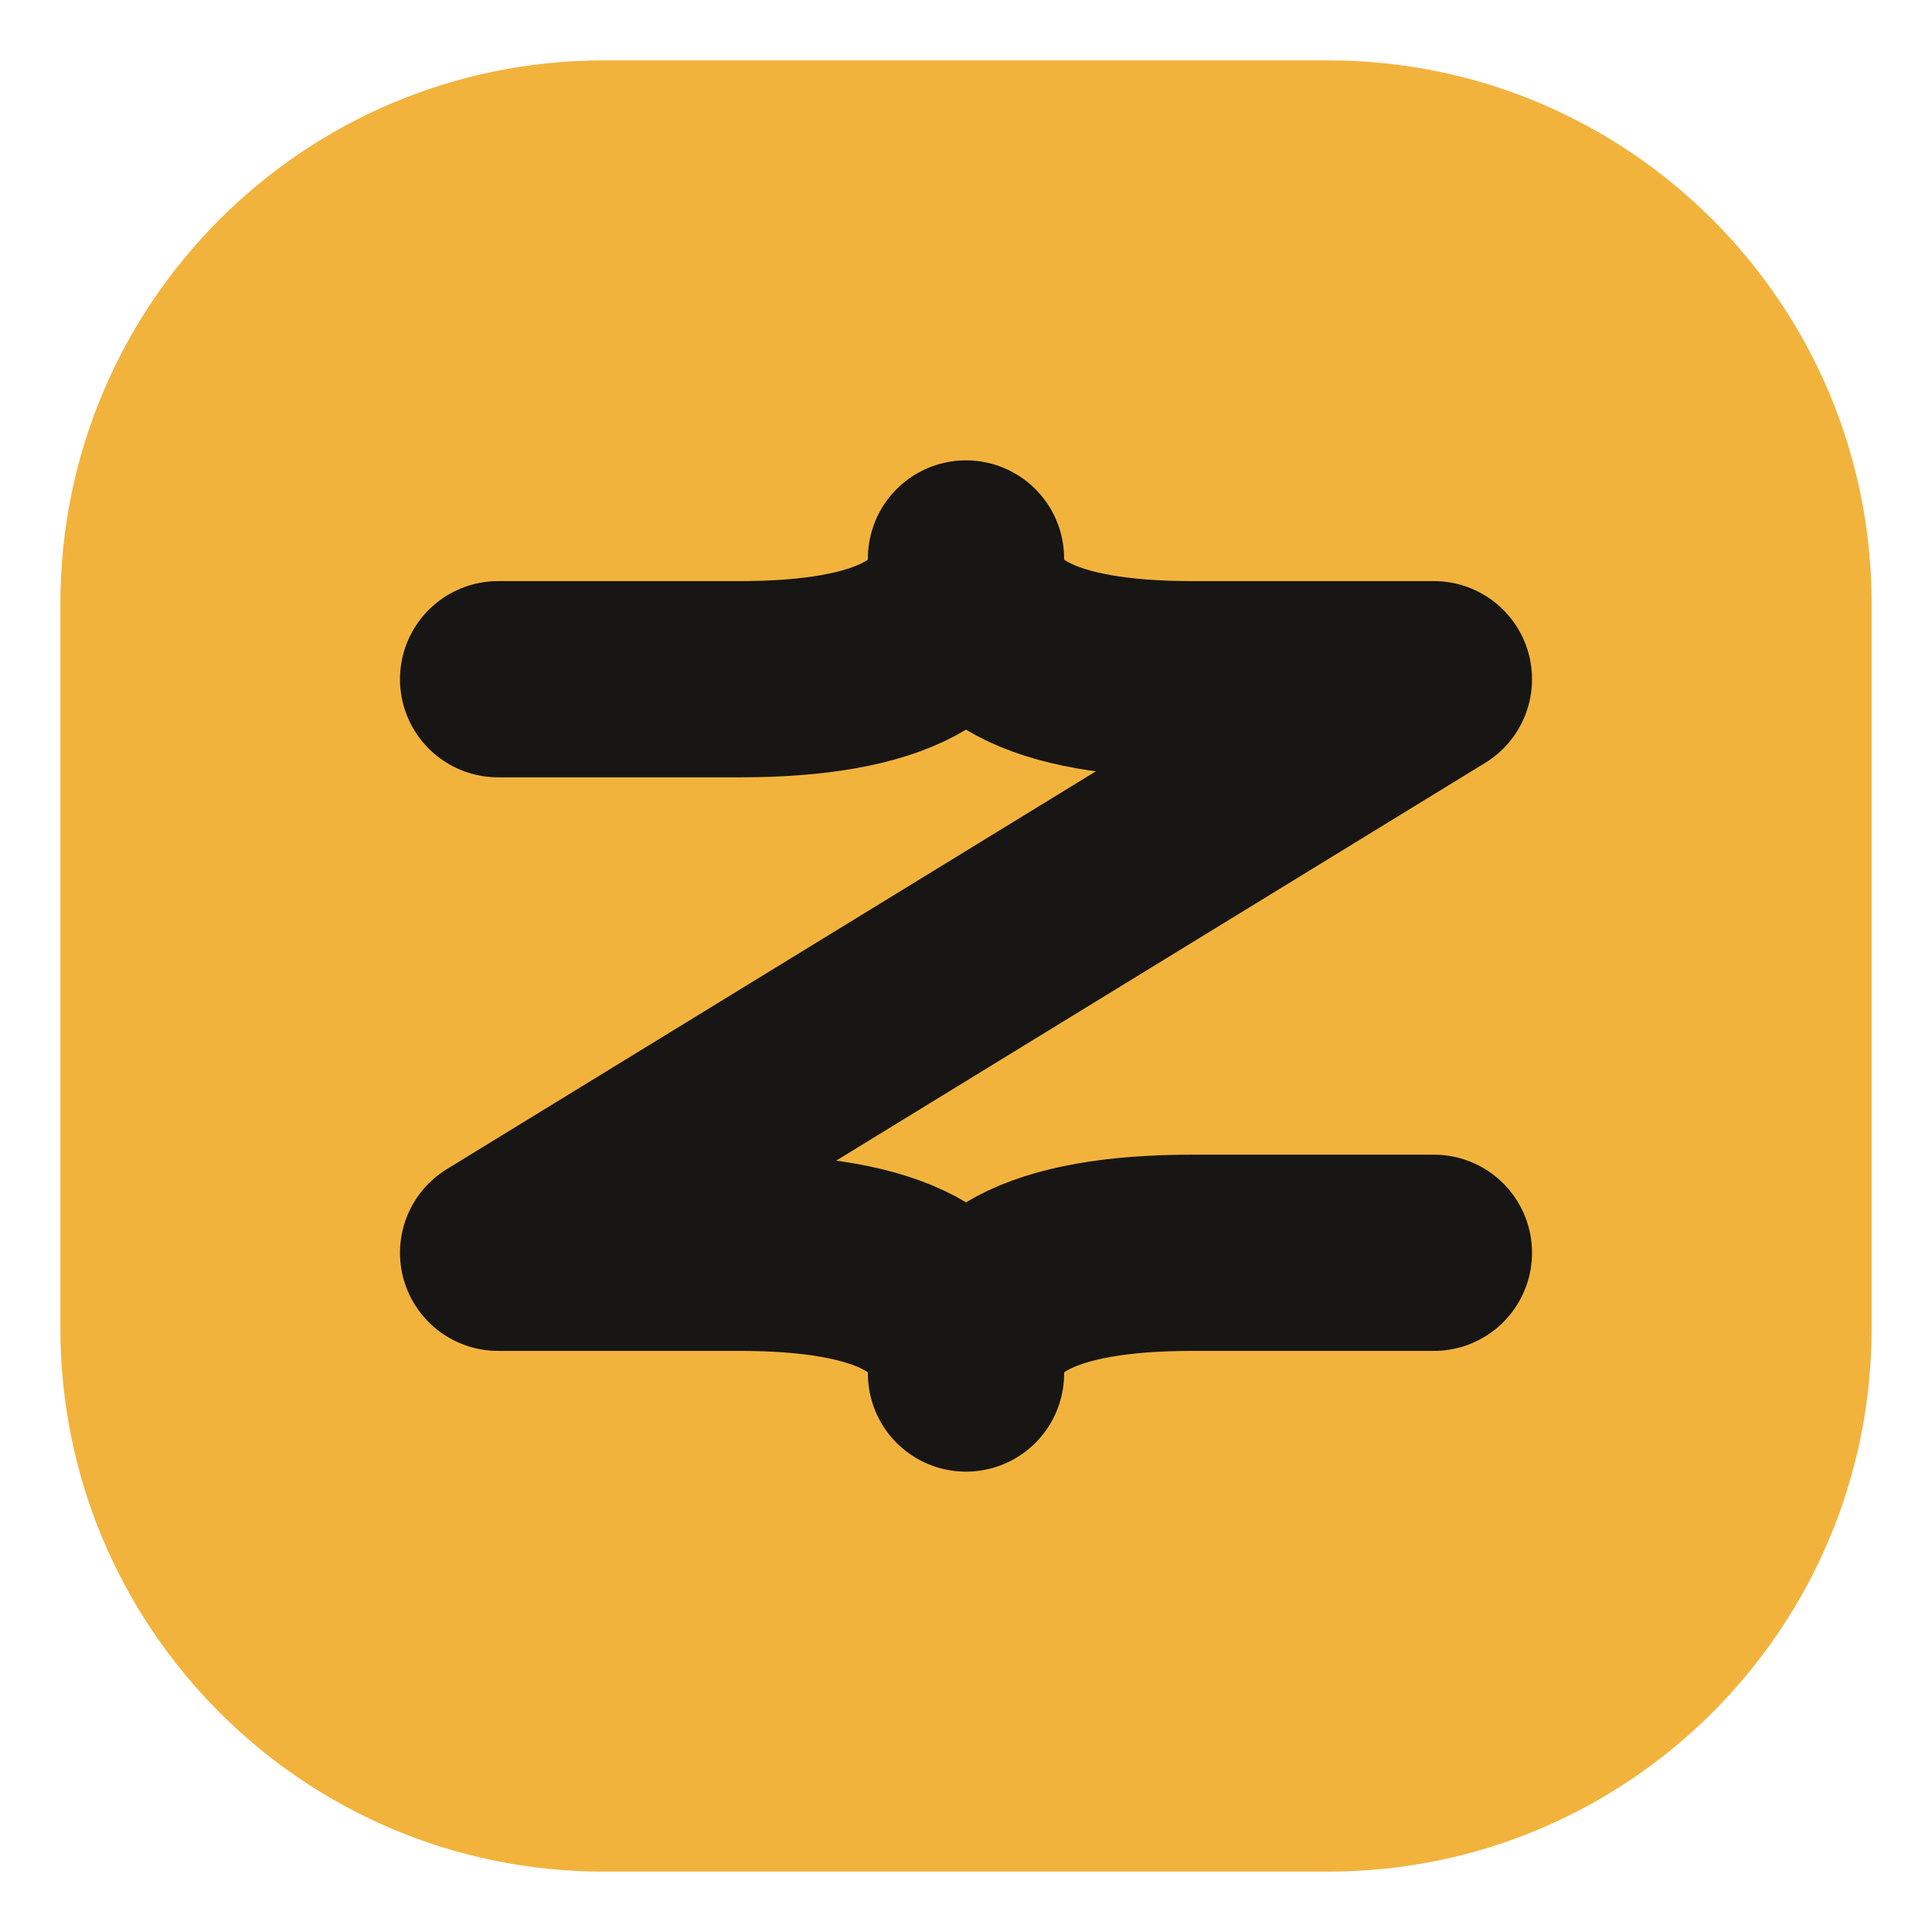
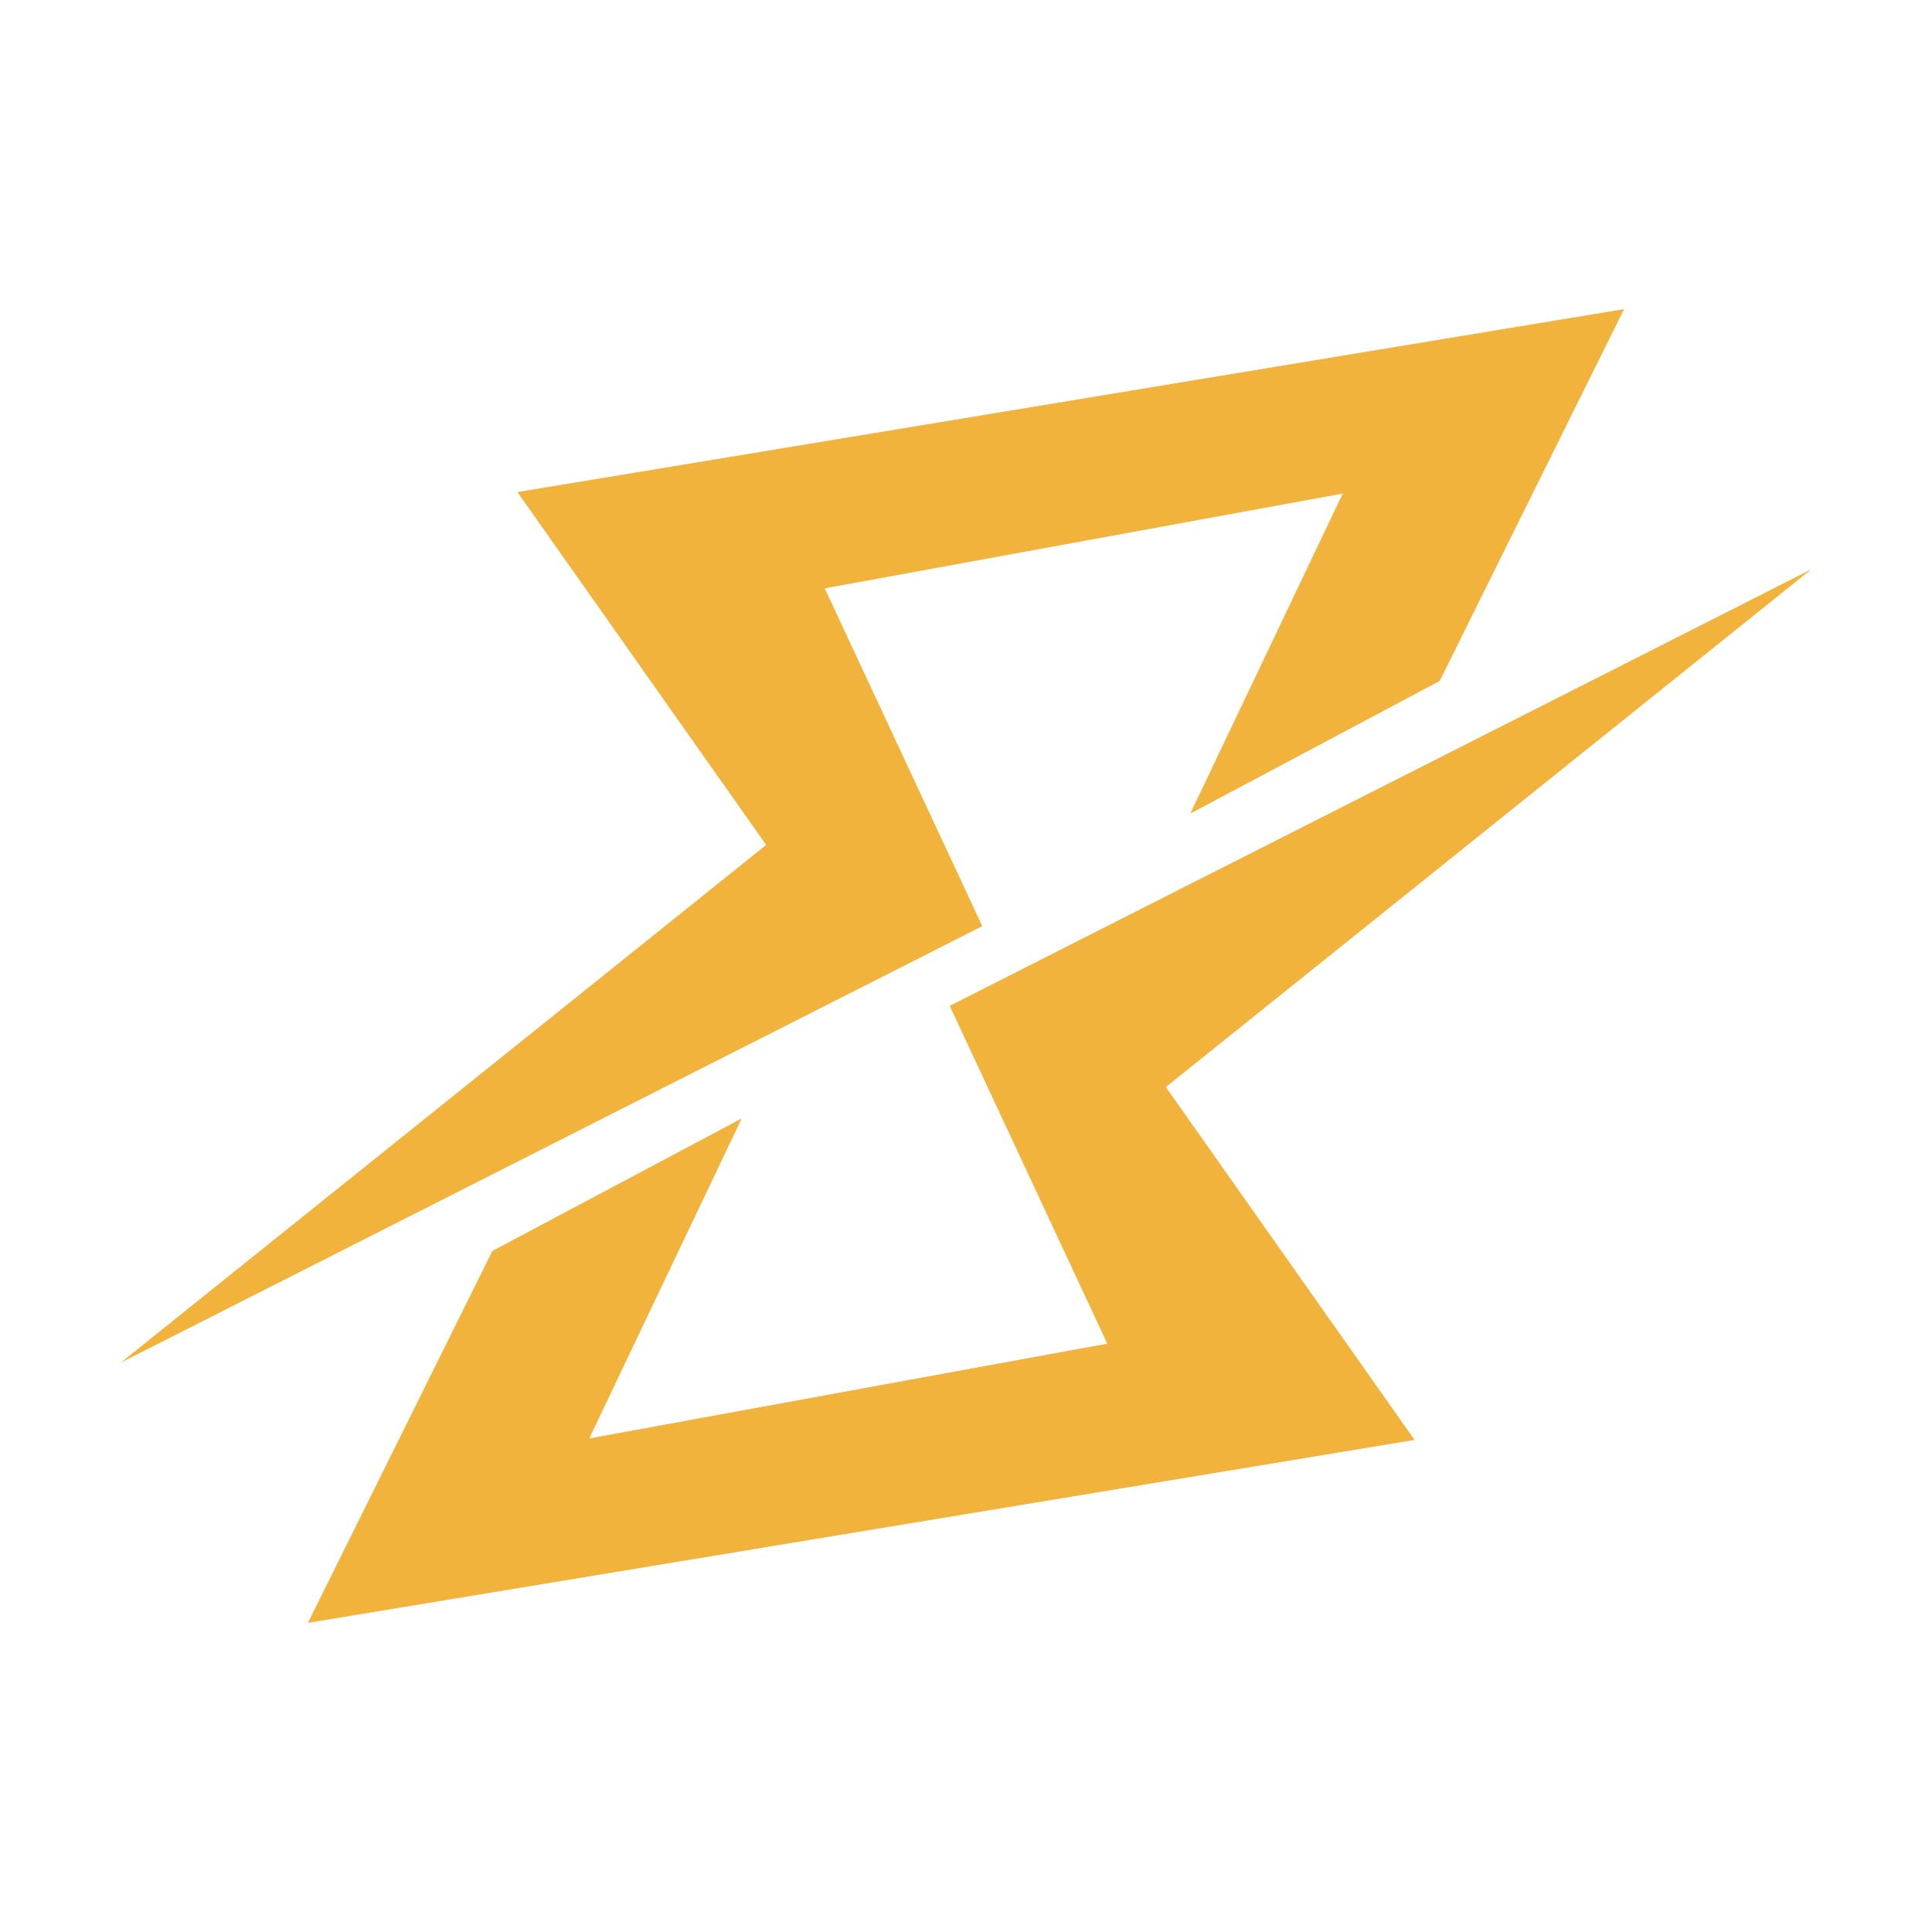
<svg xmlns="http://www.w3.org/2000/svg" viewBox="0 0 64 64" role="img" aria-label="swaggerz">
-   <g transform="translate(0 0) scale(1)">
-     <rect x="2" y="2" width="60" height="60" rx="18" fill="#F2B33D" />
-     <path d="M16.5 22.5 L24.5 22.5 Q32 22.5 32 18.5 Q32 22.5 39.5 22.5 L47.5 22.5 L16.5 41.5 L24.5 41.5 Q32 41.5 32 45.5 Q32 41.5 39.5 41.5 L47.5 41.5" fill="none" stroke="#171614" stroke-width="6.5" stroke-linecap="round" stroke-linejoin="round" />
-   </g>
+   <path d="M4 45.14L25.38 27.99L17.14 16.3L53.8 10.24L47.69 22.56L39.43 26.95L44.48 16.35L27.32 19.49L32.54 30.68ZM60 18.86L38.62 36.01L46.86 47.7L10.2 53.76L16.31 41.44L24.57 37.05L19.52 47.65L36.68 44.51L31.46 33.32Z" fill="#F2B33D" />
</svg>
